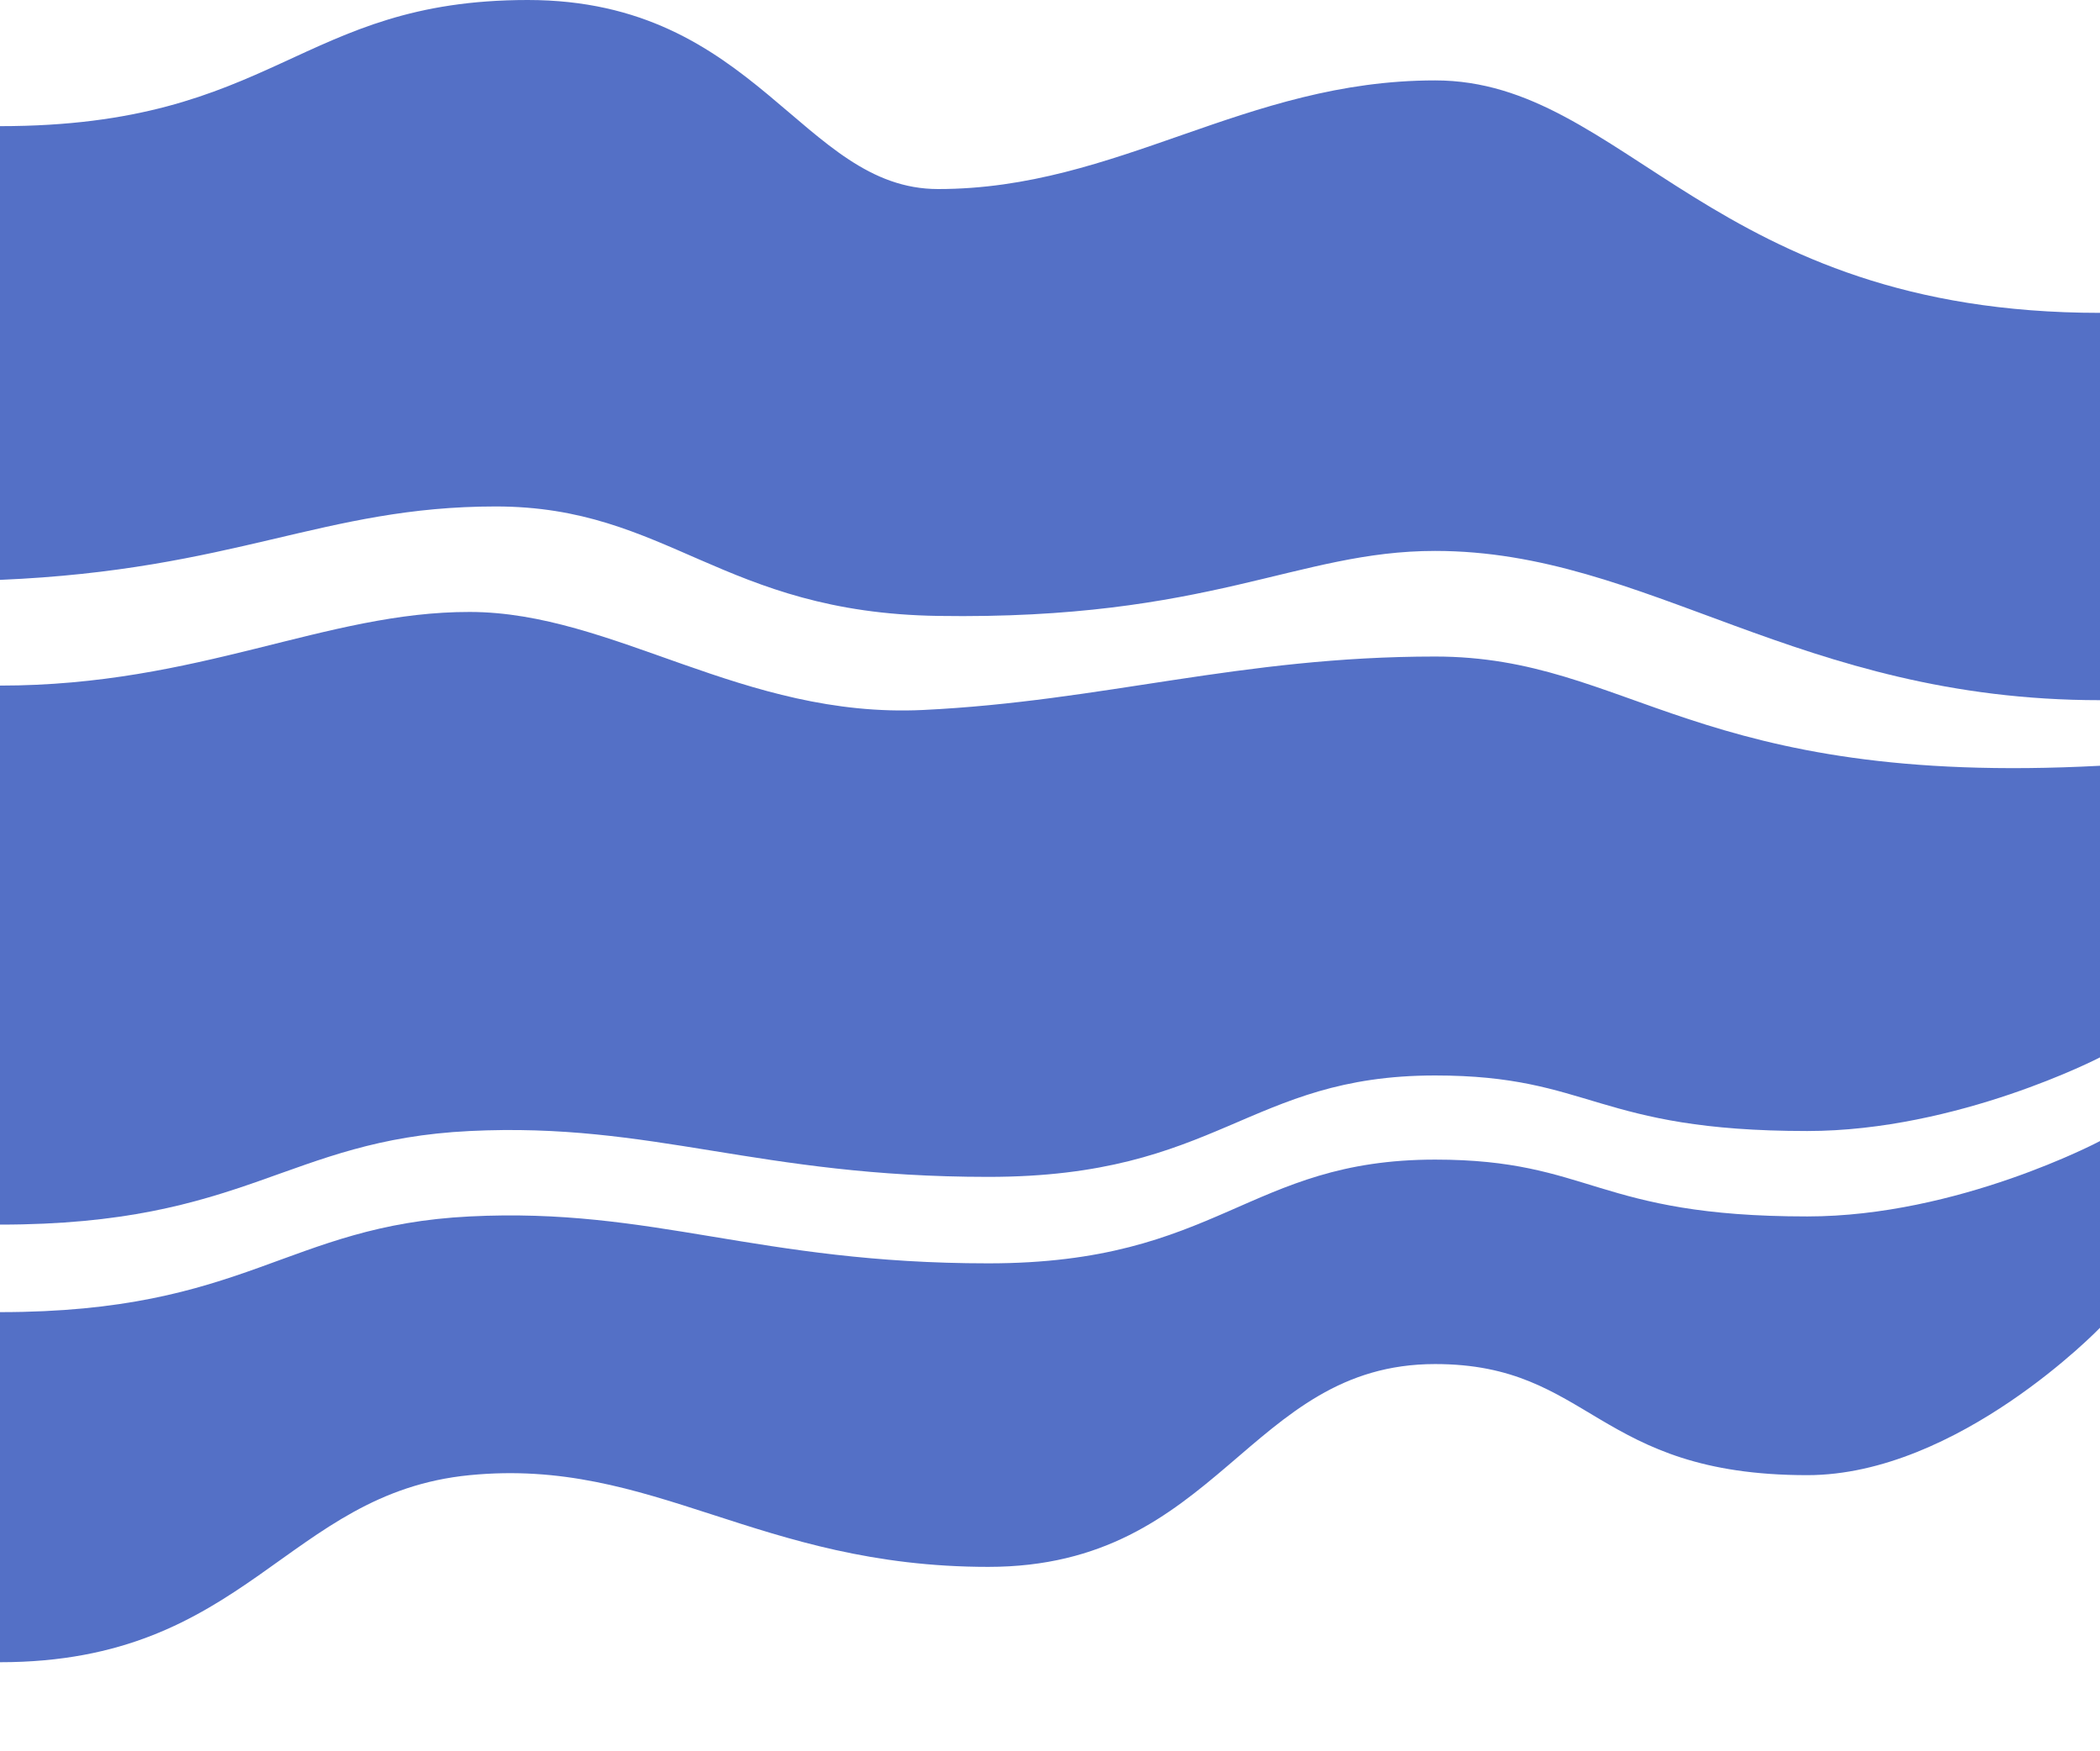
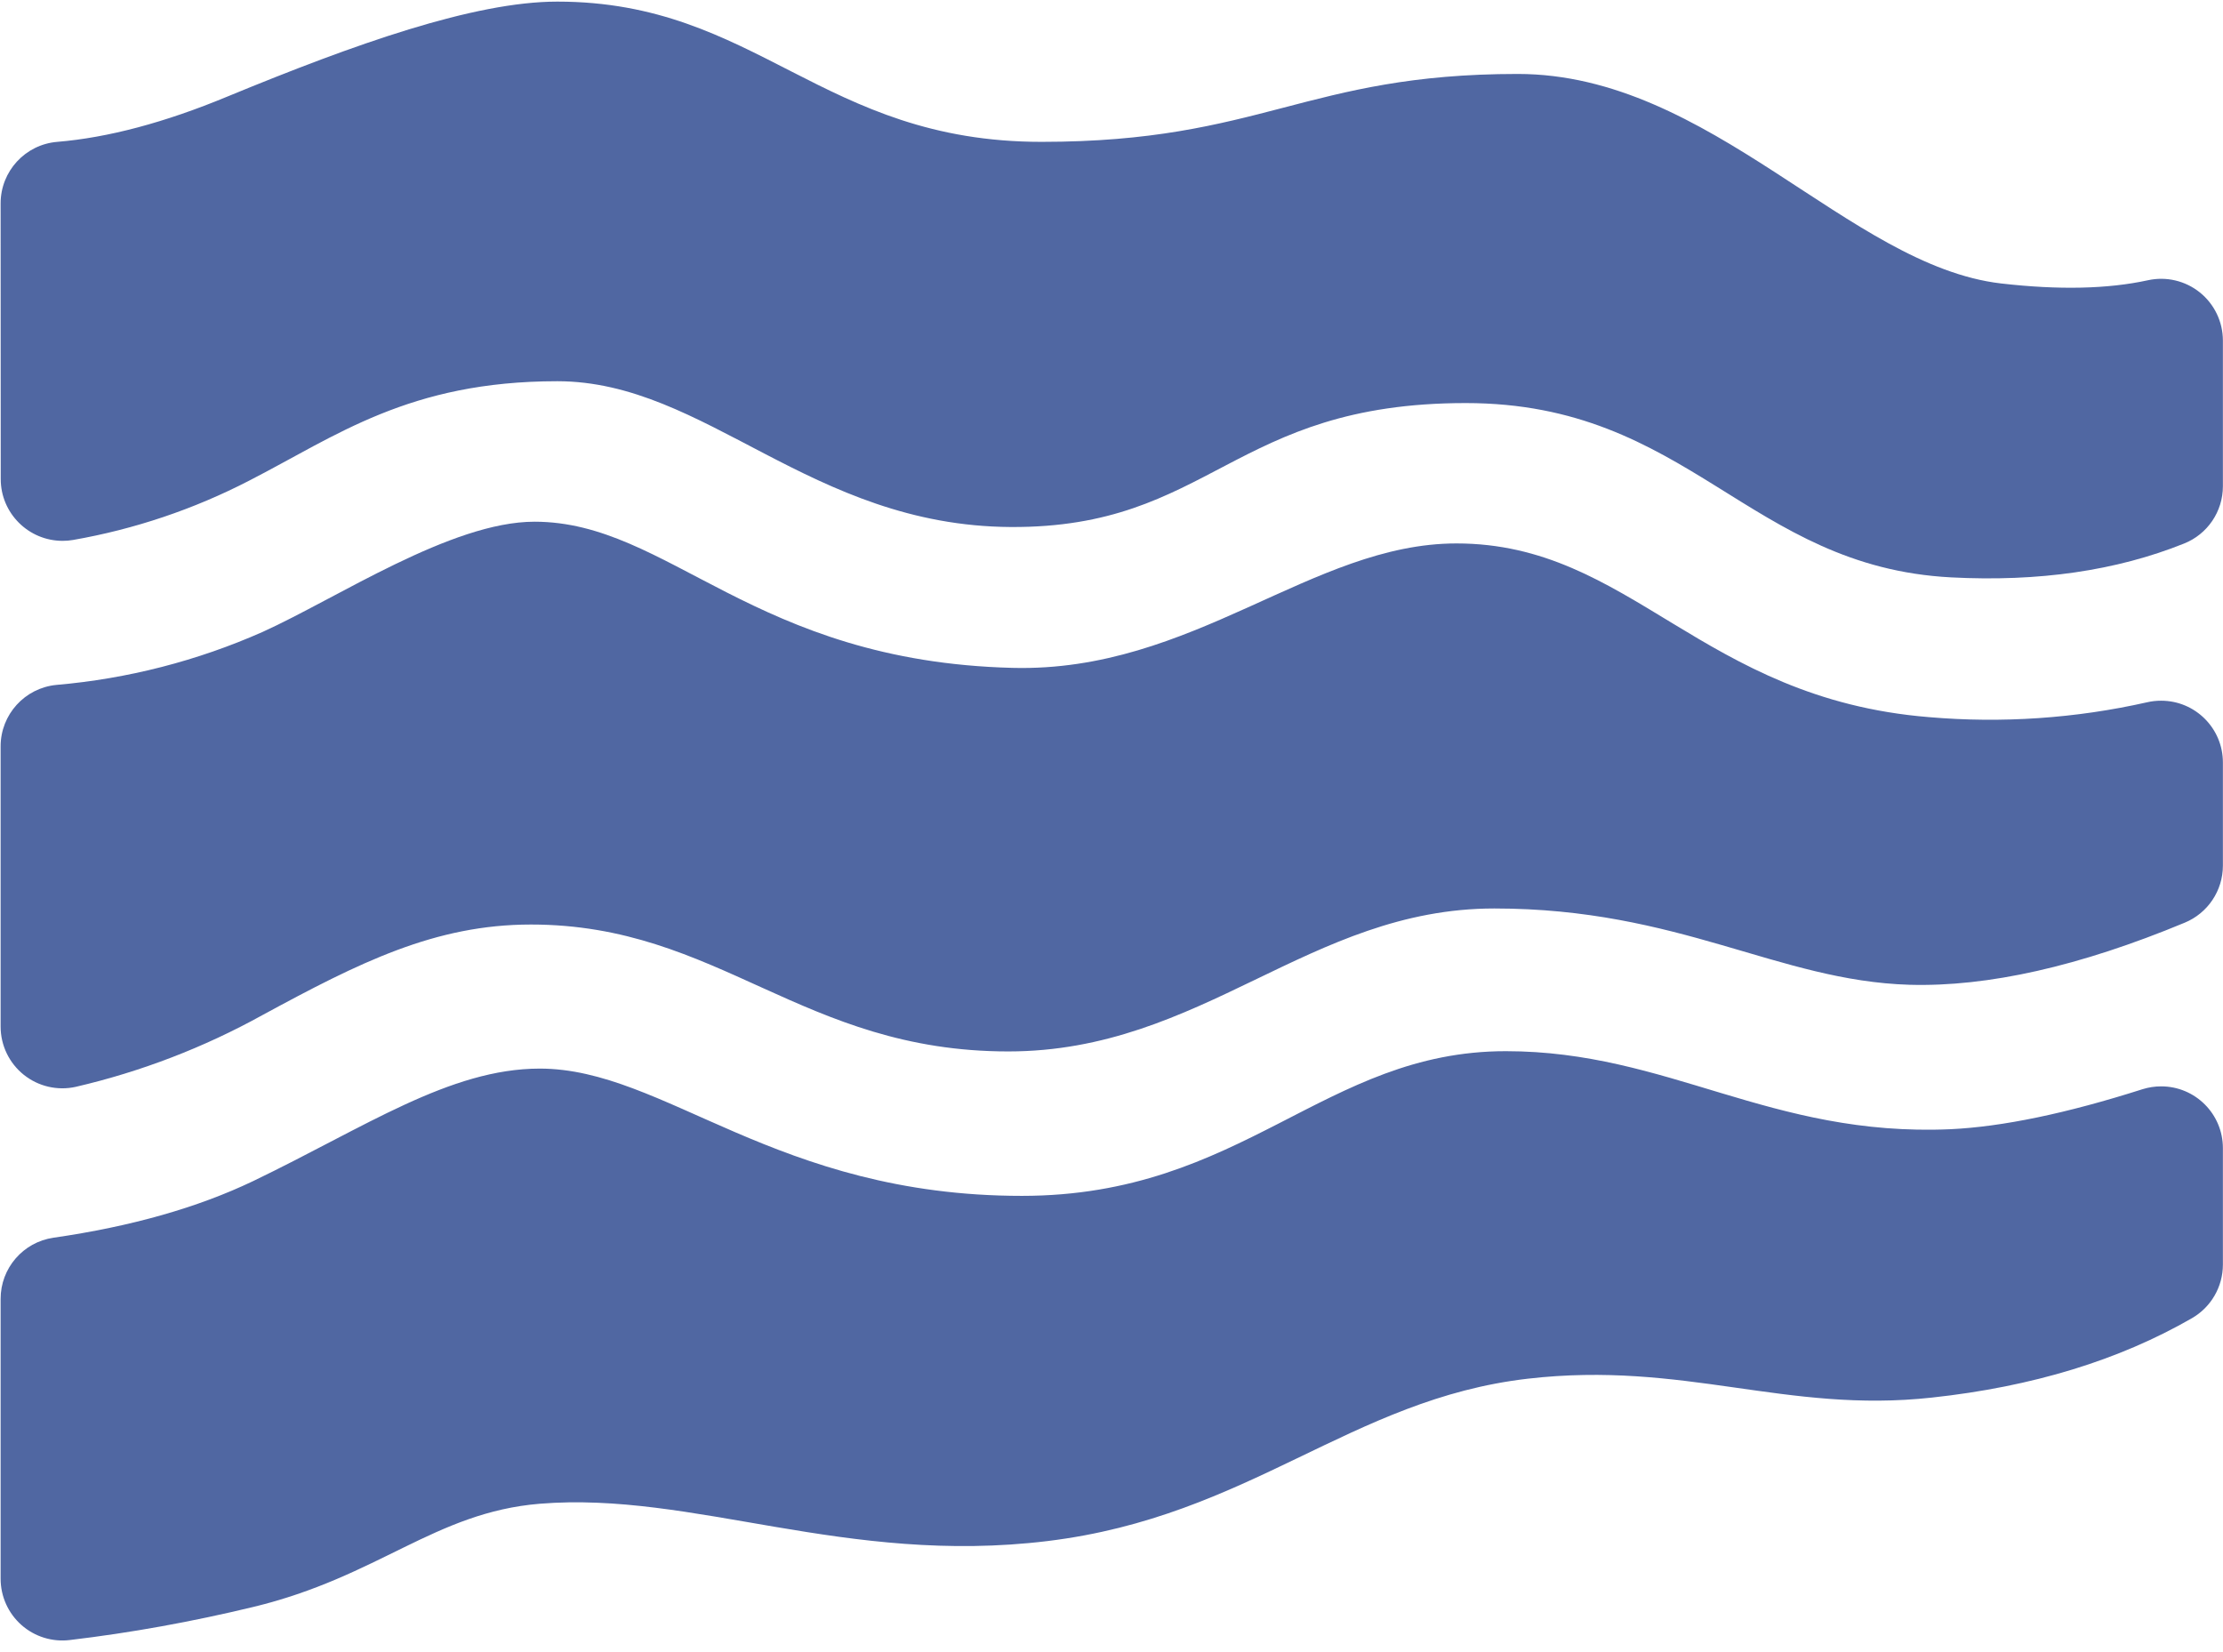
- <svg xmlns="http://www.w3.org/2000/svg" width="18px" height="15px" viewBox="0 0 18 15" version="1.1">
+ <svg xmlns="http://www.w3.org/2000/svg" width="175px" height="130px" viewBox="0 0 175 130" version="1.1">
  <g id="Page-1" stroke="none" stroke-width="1" fill="none" fill-rule="evenodd">
-     <g id="Themeriver" fill="#5470C6" fill-rule="nonzero">
-       <path d="M18,9.061 C18,9.061 16.784,9.692 15.491,9.692 C13.675,9.692 13.643,9.216 12.301,9.216 C10.695,9.216 10.45,10.085 8.471,10.085 C6.491,10.085 5.601,9.615 4.026,9.692 C2.451,9.769 2.118,10.494 0,10.494 L9.78049267e-14,5.875 C1.71,5.875 2.789,5.242 4.026,5.244 C5.262,5.245 6.368,6.158 7.912,6.084 C9.455,6.01 10.63,5.626 12.301,5.626 C13.972,5.626 14.528,6.746 18,6.562 C18,7.687 18,8.52 18,9.061 Z" id="Combined-Shape" />
-       <path d="M18,9.778 C18,10.845 18,11.378 18,11.378 C18,11.378 16.784,12.641 15.491,12.641 C13.675,12.641 13.643,11.689 12.301,11.689 C10.695,11.689 10.45,13.427 8.471,13.427 C6.491,13.427 5.601,12.487 4.026,12.641 C2.451,12.795 2.118,14.244 0,14.244 L3.1763822e-14,11.244 C2.118,11.244 2.451,10.503 4.026,10.424 C5.601,10.345 6.491,10.826 8.471,10.826 C10.45,10.826 10.695,9.937 12.301,9.937 C13.643,9.937 13.675,10.424 15.491,10.424 C16.784,10.424 18,9.778 18,9.778 Z" id="Combined-Shape" />
-       <path d="M5.699,0.689 C7.332,0.689 8.413,1.62 9.959,1.62 C11.126,1.62 11.512,0 13.476,0 C15.44,0 15.633,1.081 18,1.081 C18,3.673 18,4.969 18,4.969 C15.979,4.884 15.228,4.34 13.751,4.34 C12.275,4.34 11.813,5.25 9.959,5.278 C7.621,5.314 6.884,4.721 5.699,4.721 C3.874,4.721 2.588,6 0,6 C0,6 0,4.894 0,2.681 C3.333,2.681 4.066,0.689 5.699,0.689 Z" id="Path" transform="translate(9, 3) scale(-1, 1) translate(-9, -3) " />
+     <g id="themeriver" fill="#5067A2" fill-rule="nonzero">
+       <path d="M4.928,42.58 C5.201,42.581 5.474,42.559 5.744,42.512 C10.581,41.669 15.261,40.092 19.623,37.837 C26.465,34.328 32.18,30.013 43.872,30.013 C55.564,30.013 63.786,41.394 79.56,41.491 C95.334,41.579 96.986,31.733 115.385,31.733 C132.976,31.733 137.622,44.621 153.6,45.457 C160.491,45.816 166.604,44.932 171.93,42.794 C173.779,42.06 174.992,40.273 174.992,38.284 L174.992,26.796 C174.987,25.327 174.319,23.939 173.173,23.019 C172.027,22.1 170.527,21.748 169.092,22.063 C165.933,22.753 162.085,22.84 157.526,22.316 C145.533,20.916 134.677,5.822 119.476,5.822 C102.789,5.822 99.309,11.168 81.99,11.168 C64.68,11.168 59.607,0.127 43.872,0.127 C37.321,0.127 27.942,3.461 17.903,7.601 C12.965,9.652 8.494,10.837 4.51,11.168 C1.986,11.375 0.045,13.486 0.049,16.018 L0.058,37.72 C0.058,40.403 2.245,42.58 4.928,42.58 M170.132,85.528 C169.634,85.528 169.14,85.604 168.665,85.752 C162.658,87.667 157.633,88.706 153.551,88.901 C139.342,89.523 131.343,82.758 118.543,82.758 C104.227,82.758 97.861,94.149 80.445,94.149 C61.036,94.149 52.327,84.129 42.492,84.129 C35.416,84.129 28.739,88.745 19.934,92.983 C15.589,95.063 10.351,96.559 4.208,97.444 C1.816,97.792 0.043,99.847 0.049,102.265 L0.049,124.298 C0.05,125.687 0.646,127.01 1.686,127.932 C2.726,128.853 4.112,129.285 5.491,129.118 C10.331,128.545 15.142,127.67 19.934,126.514 C29.808,124.132 34.231,119.069 42.492,118.388 C54.582,117.397 66.566,123.267 82.476,121.324 C98.386,119.38 106.326,110.156 120.273,108.543 C132.578,107.124 140.586,111.294 152.084,110.03 C159.995,109.175 166.818,107.085 172.552,103.781 C174.061,102.912 174.991,101.304 174.992,99.563 L174.992,90.388 C174.992,87.704 172.816,85.528 170.132,85.528" id="Shape" />
+       <path d="M170.132,55.166 C169.756,55.164 169.381,55.207 169.014,55.292 C163.387,56.56 157.598,56.953 151.851,56.459 C133.89,55.001 128.389,42.784 114.656,42.784 C103.265,42.784 93.925,52.94 79.716,52.581 C59.267,52.066 52.658,41.073 42.074,41.073 C35.523,41.073 26.533,47.099 20.672,49.752 C15.53,52.029 10.045,53.438 4.442,53.922 C1.949,54.162 0.047,56.258 0.049,58.762 L0.049,80.824 C0.049,82.297 0.718,83.69 1.866,84.612 C3.015,85.534 4.52,85.885 5.958,85.567 C11.101,84.372 16.053,82.469 20.672,79.911 C28.302,75.77 34.25,72.787 41.802,72.787 C56.604,72.787 63.125,82.778 79.376,82.778 C94.644,82.778 103.071,71.523 117.639,71.523 C132.208,71.523 139.964,77.219 150.315,77.53 C156.487,77.704 163.708,76.081 171.988,72.641 C173.806,71.89 174.991,70.117 174.992,68.151 L174.992,60.026 C174.992,57.342 172.816,55.166 170.132,55.166" id="Path" />
    </g>
  </g>
</svg>
